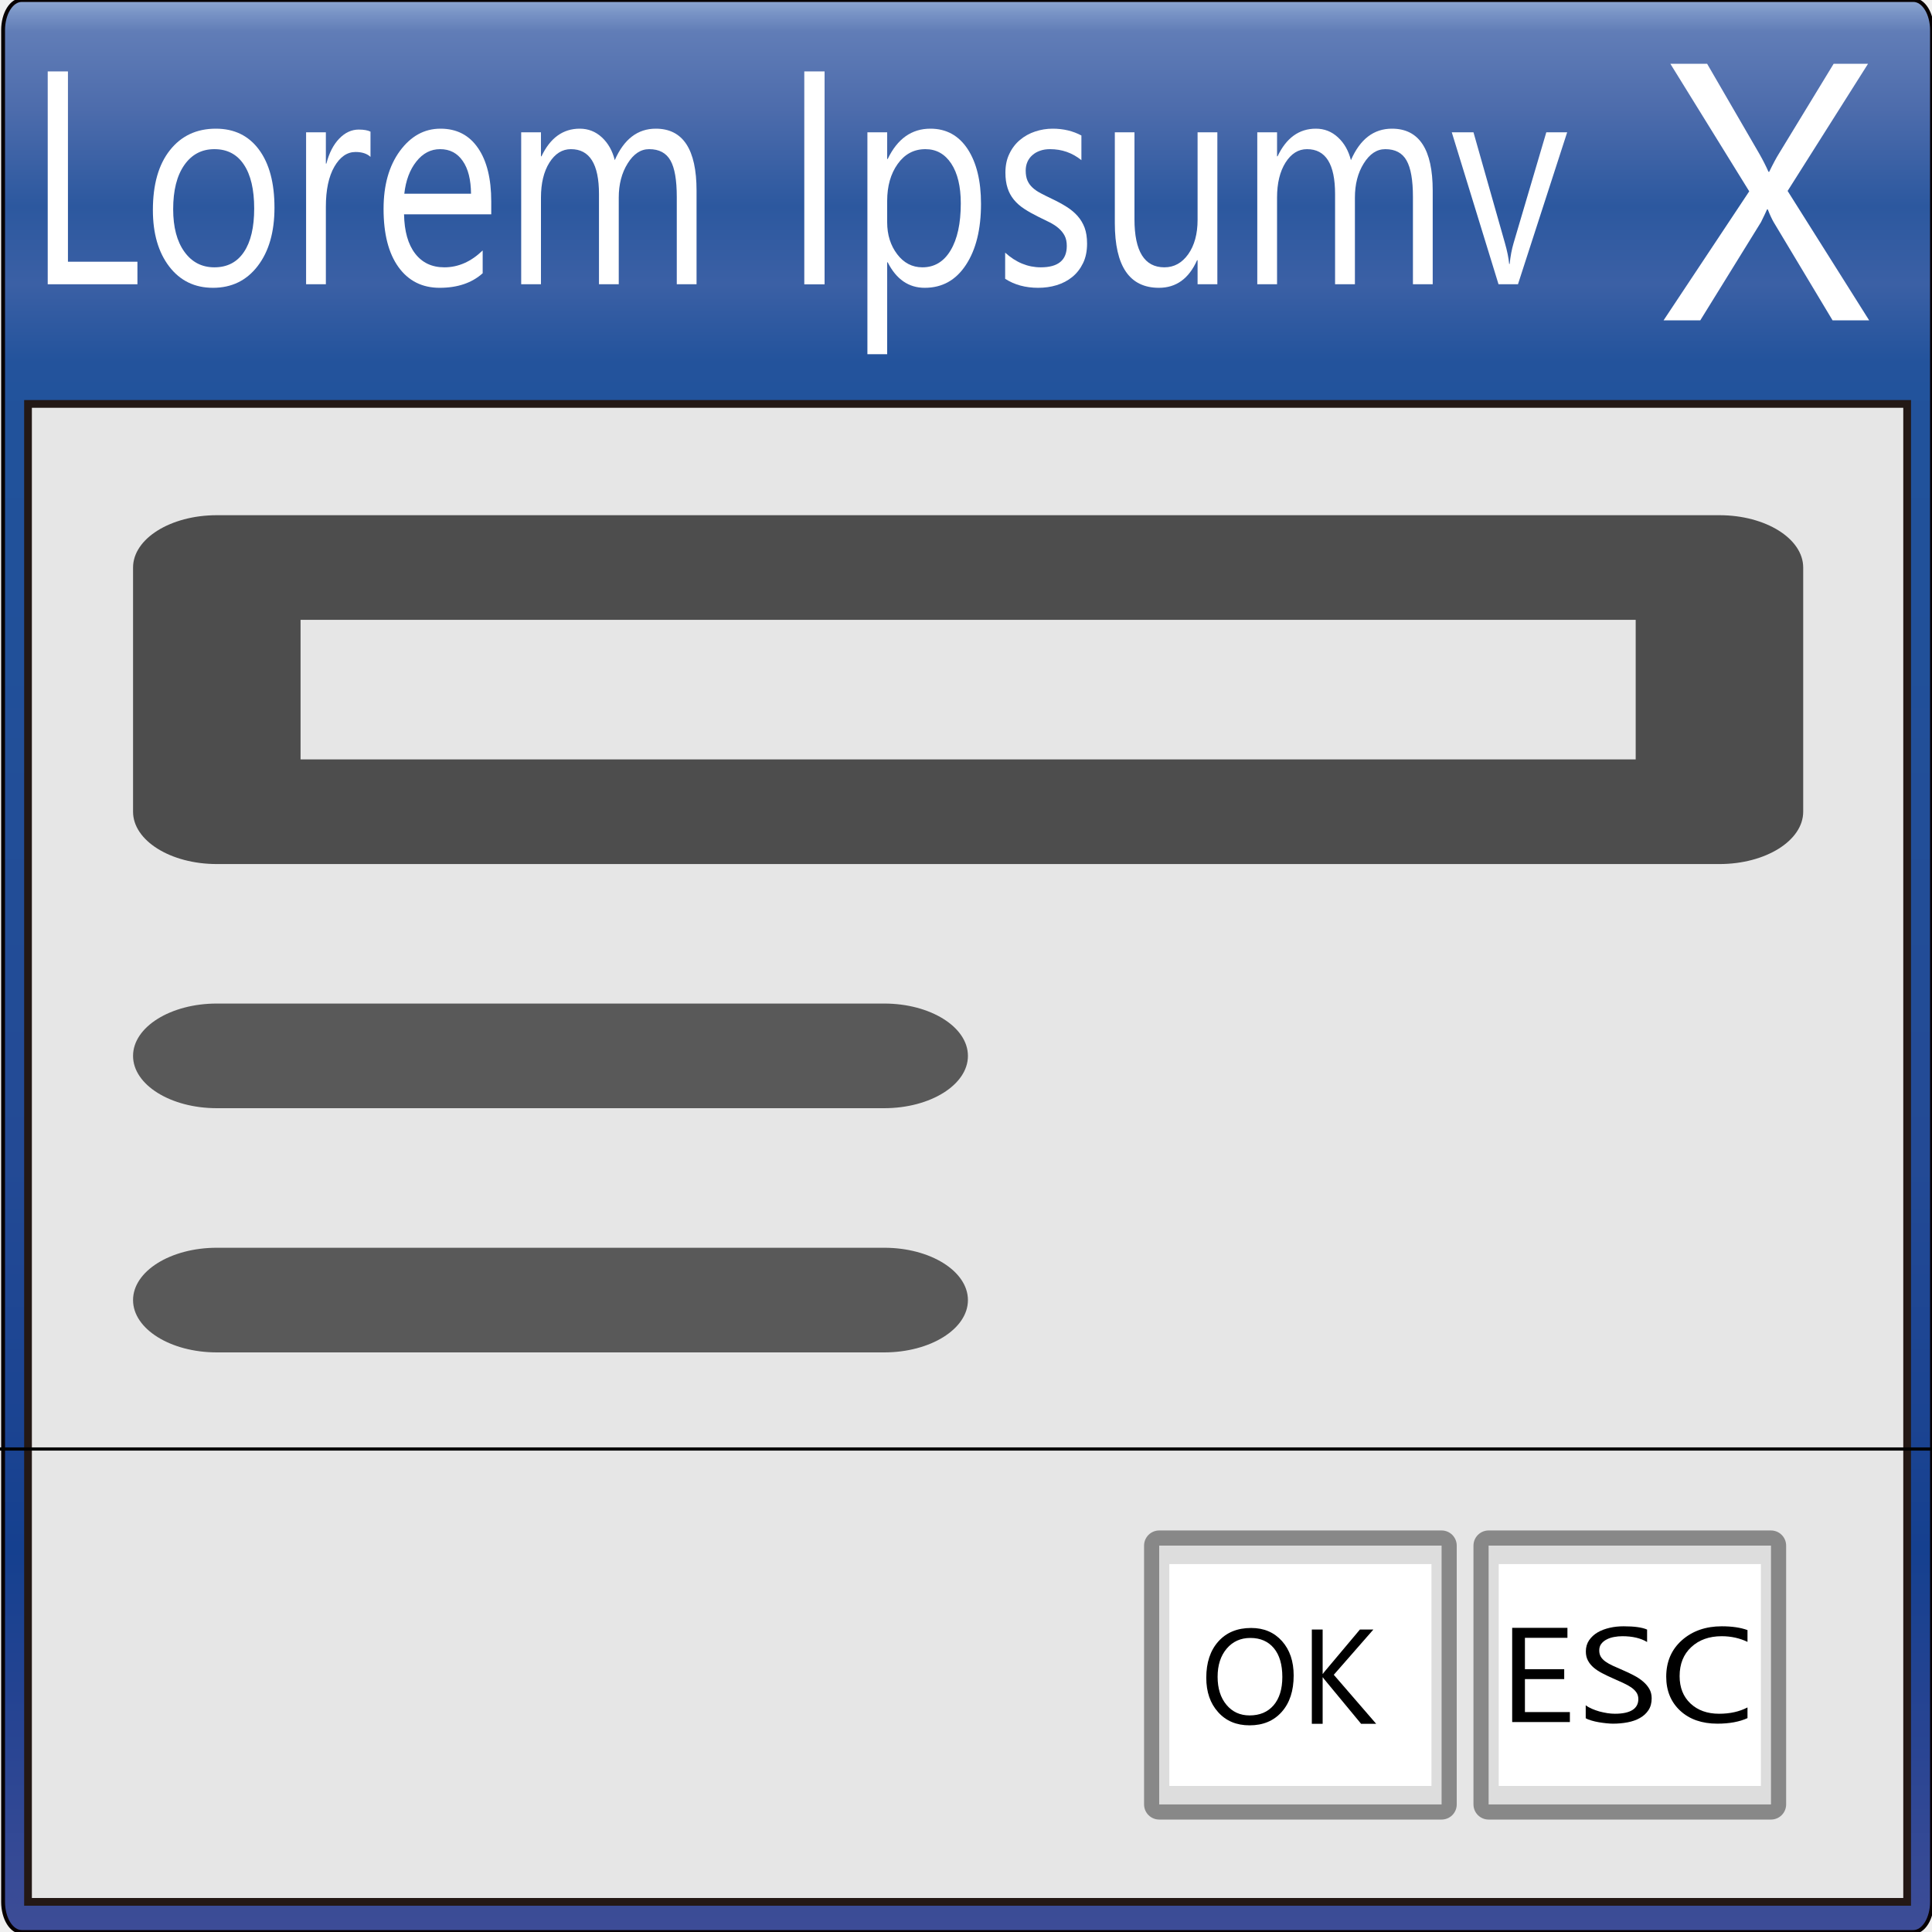
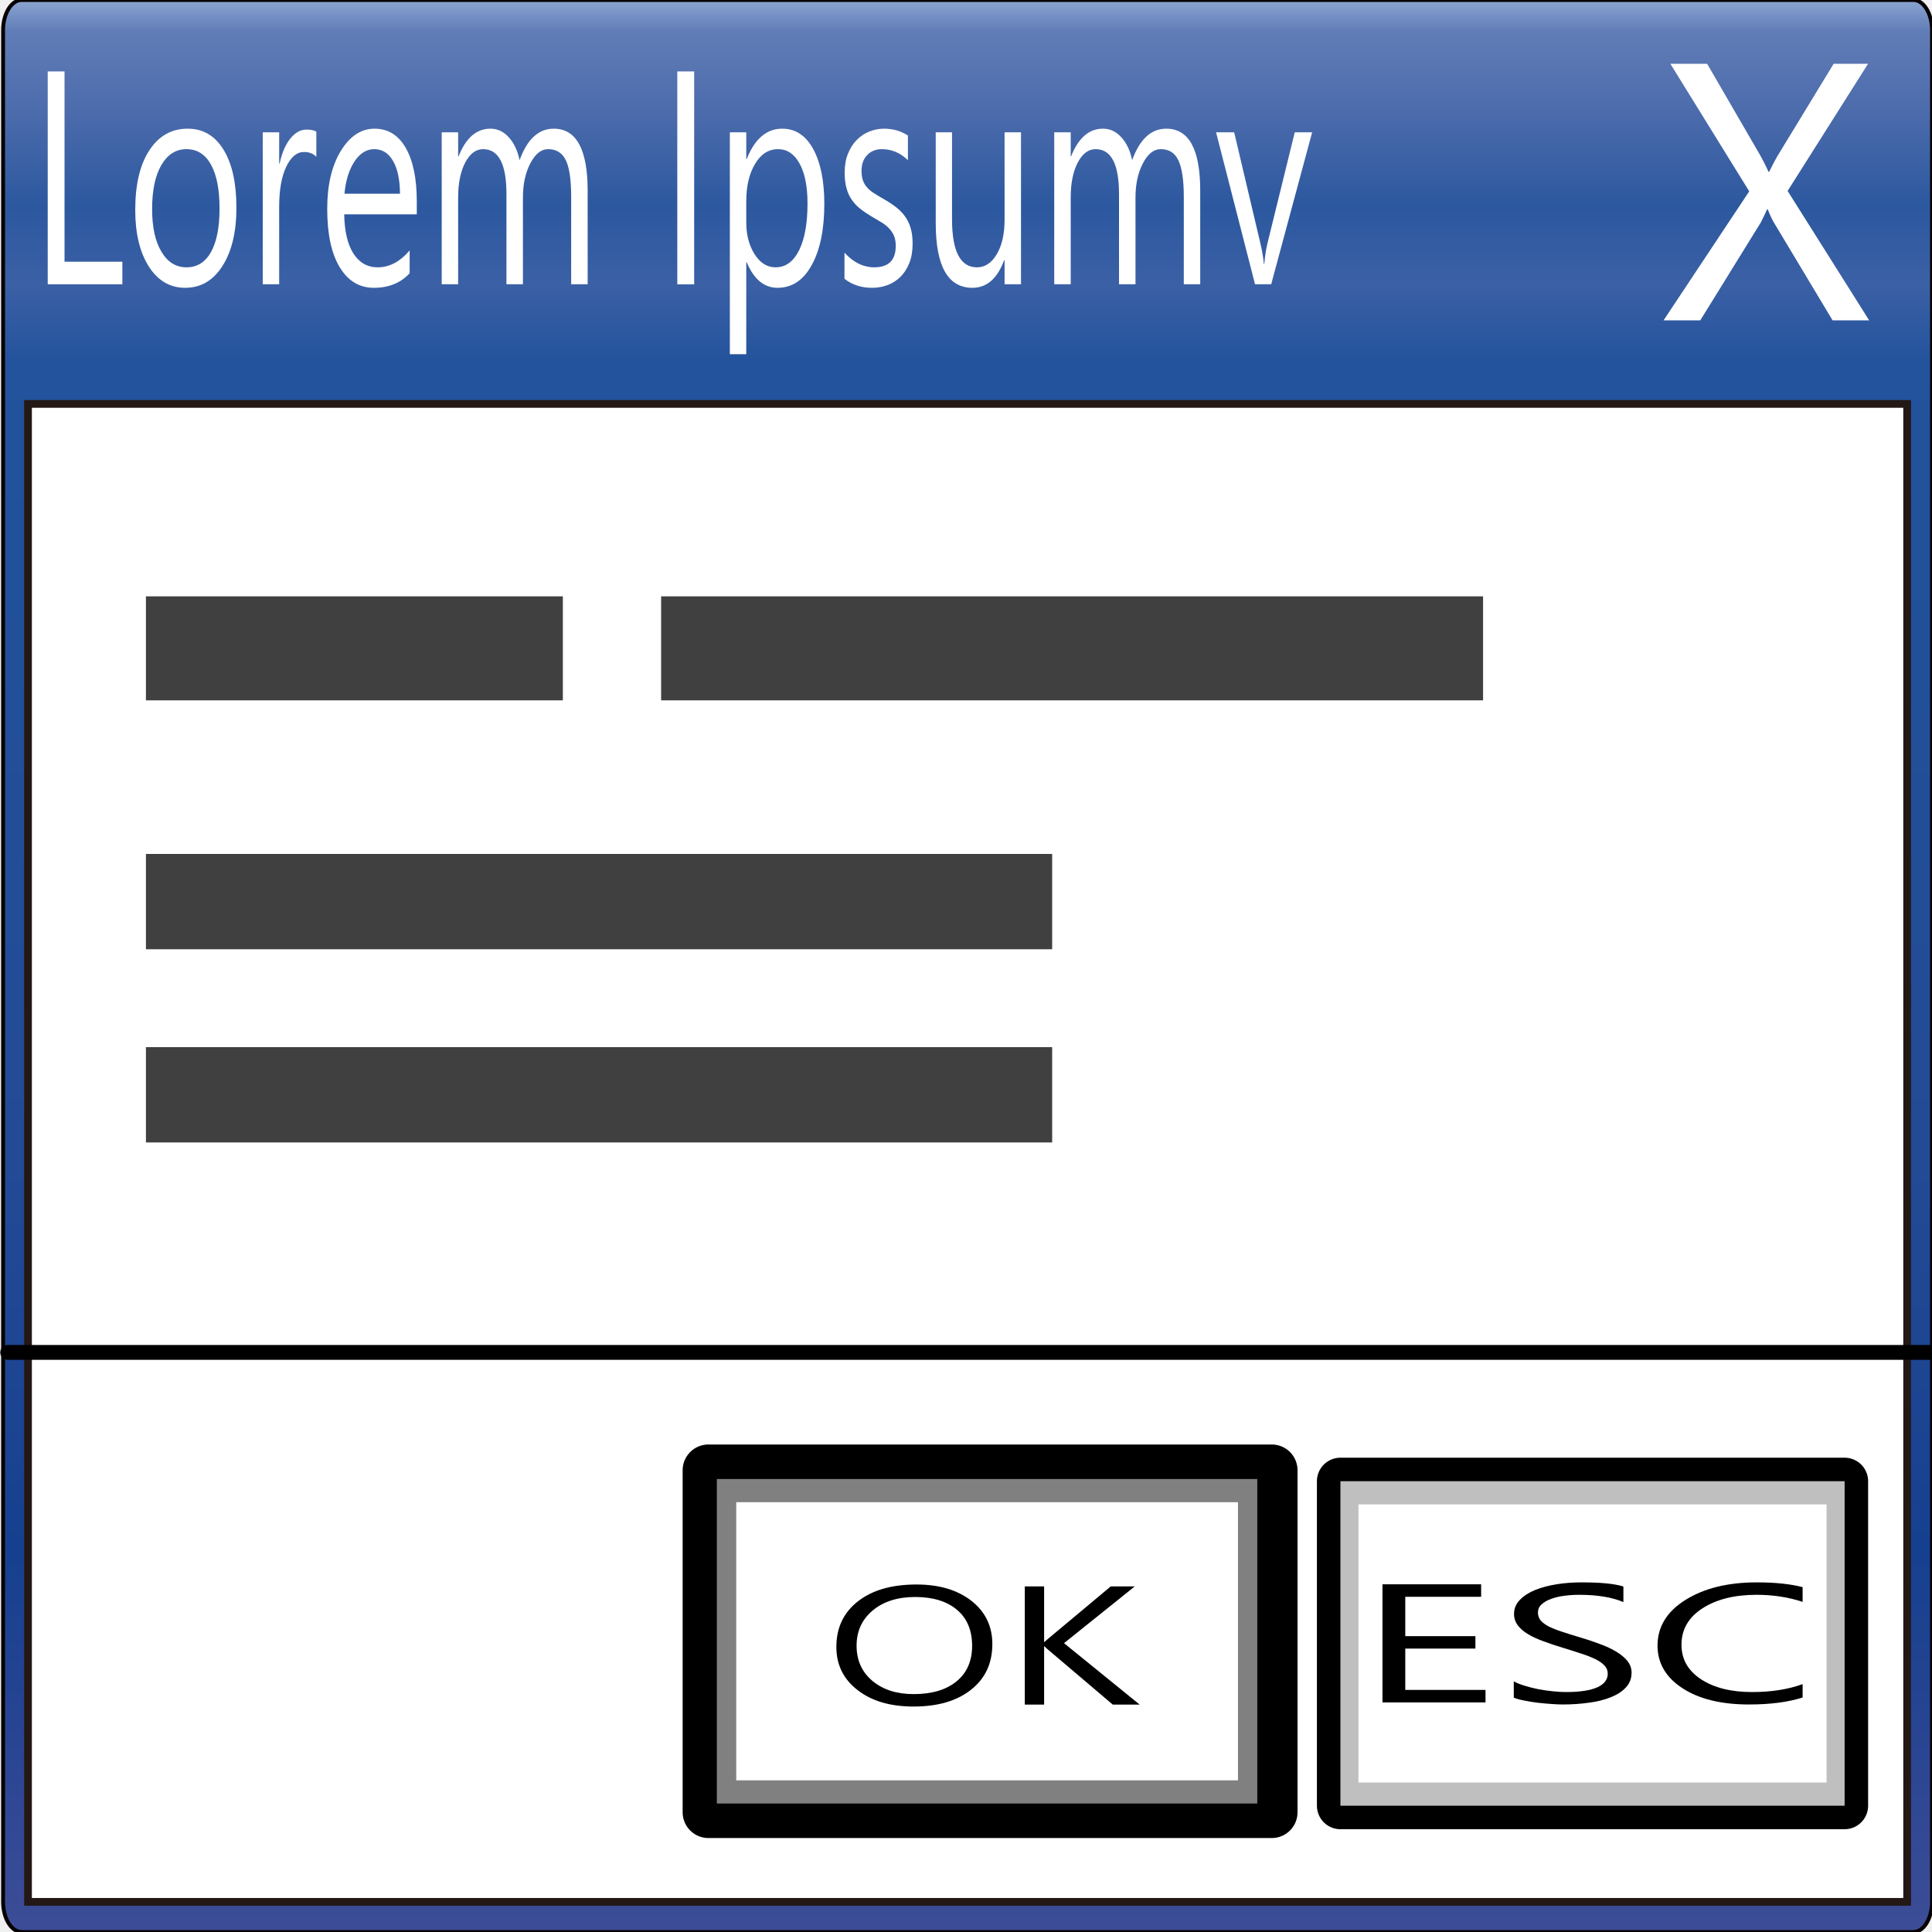
<svg xmlns="http://www.w3.org/2000/svg" width="30px" height="30px" version="1.1" xml:space="preserve" style="fill-rule:evenodd;clip-rule:evenodd;">
  <g id="window">
    <path d="M30,29.532C30,29.79 29.87,30 29.71,30L0.338,30C0.178,30 0.048,29.79 0.048,29.532L0.048,0.468C0.048,0.21 0.178,0 0.338,0L29.71,0C29.87,0 30,0.21 30,0.468L30,29.532Z" style="fill:url(#_Linear1);fill-rule:nonzero;stroke:rgb(7,0,1);stroke-width:0.06px;" />
-     <rect x="0.435" y="6.272" width="29.179" height="23.26" style="fill:rgb(230,230,230);stroke:rgb(35,24,21);stroke-width:0.12px;" />
+     <rect x="0.435" y="6.272" width="29.179" height="23.26" style="fill:white;stroke:rgb(35,24,21);stroke-width:0.12px;" />
    <path d="M29.024,4.974L28.456,4.974L27.541,3.449C27.514,3.402 27.483,3.337 27.45,3.251L27.439,3.251C27.42,3.294 27.389,3.36 27.345,3.449L26.402,4.974L25.832,4.974L27.162,2.971L25.937,0.99L26.508,0.99L27.32,2.39C27.373,2.483 27.42,2.575 27.461,2.668L27.472,2.668C27.531,2.546 27.583,2.449 27.627,2.379L28.473,0.99L29.007,0.99L27.758,2.965L29.024,4.974Z" style="fill:white;fill-rule:nonzero;" />
    <g id="title-text">
-       <path d="M2.134,4.414L0.741,4.414L0.741,1.109L1.055,1.109L1.055,4.064L2.134,4.064L2.134,4.414Z" style="fill:white;fill-rule:nonzero;" />
-       <path d="M3.307,4.469C3.023,4.469 2.797,4.359 2.628,4.139C2.459,3.918 2.374,3.626 2.374,3.262C2.374,2.865 2.462,2.555 2.638,2.333C2.814,2.11 3.052,1.998 3.352,1.998C3.638,1.998 3.861,2.107 4.021,2.323C4.182,2.54 4.262,2.84 4.262,3.225C4.262,3.601 4.176,3.903 4.003,4.129C3.83,4.356 3.598,4.469 3.307,4.469ZM3.329,2.316C3.132,2.316 2.976,2.399 2.861,2.564C2.746,2.729 2.689,2.957 2.689,3.248C2.689,3.527 2.747,3.748 2.863,3.909C2.979,4.071 3.135,4.151 3.329,4.151C3.528,4.151 3.681,4.072 3.787,3.914C3.894,3.756 3.947,3.53 3.947,3.238C3.947,2.943 3.894,2.716 3.787,2.556C3.681,2.396 3.528,2.316 3.329,2.316Z" style="fill:white;fill-rule:nonzero;" />
-       <path d="M5.753,2.436C5.7,2.386 5.622,2.36 5.521,2.36C5.39,2.36 5.28,2.436 5.192,2.588C5.104,2.741 5.06,2.948 5.06,3.211L5.06,4.414L4.753,4.414L4.753,2.054L5.06,2.054L5.06,2.54L5.068,2.54C5.111,2.374 5.178,2.245 5.268,2.152C5.358,2.059 5.459,2.012 5.57,2.012C5.65,2.012 5.711,2.023 5.753,2.044L5.753,2.436Z" style="fill:white;fill-rule:nonzero;" />
-       <path d="M7.628,3.328L6.274,3.328C6.279,3.591 6.336,3.794 6.446,3.937C6.556,4.08 6.707,4.151 6.9,4.151C7.116,4.151 7.314,4.064 7.495,3.889L7.495,4.243C7.327,4.394 7.104,4.469 6.827,4.469C6.556,4.469 6.343,4.362 6.188,4.148C6.033,3.933 5.956,3.632 5.956,3.243C5.956,2.876 6.04,2.576 6.209,2.345C6.379,2.114 6.589,1.998 6.84,1.998C7.091,1.998 7.285,2.098 7.422,2.298C7.56,2.498 7.628,2.775 7.628,3.13L7.628,3.328ZM7.314,3.008C7.312,2.79 7.27,2.62 7.185,2.499C7.101,2.377 6.984,2.316 6.834,2.316C6.689,2.316 6.566,2.38 6.465,2.508C6.364,2.635 6.301,2.802 6.278,3.008L7.314,3.008Z" style="fill:white;fill-rule:nonzero;" />
-       <path d="M10.816,4.414L10.509,4.414L10.509,3.059C10.509,2.797 10.477,2.608 10.411,2.492C10.345,2.375 10.235,2.316 10.08,2.316C9.949,2.316 9.838,2.39 9.746,2.538C9.654,2.685 9.608,2.862 9.608,3.068L9.608,4.414L9.301,4.414L9.301,3.013C9.301,2.548 9.156,2.316 8.865,2.316C8.73,2.316 8.619,2.386 8.531,2.525C8.444,2.664 8.4,2.845 8.4,3.068L8.4,4.414L8.093,4.414L8.093,2.054L8.4,2.054L8.4,2.427L8.408,2.427C8.544,2.141 8.742,1.998 9.003,1.998C9.134,1.998 9.249,2.043 9.346,2.133C9.443,2.223 9.51,2.341 9.546,2.487C9.689,2.161 9.901,1.998 10.183,1.998C10.605,1.998 10.816,2.319 10.816,2.96L10.816,4.414Z" style="fill:white;fill-rule:nonzero;" />
-       <rect x="12.489" y="1.109" width="0.315" height="3.306" style="fill:white;" />
-       <path d="M13.784,4.073L13.776,4.073L13.776,5.5L13.469,5.5L13.469,2.054L13.776,2.054L13.776,2.469L13.784,2.469C13.935,2.155 14.156,1.998 14.447,1.998C14.694,1.998 14.887,2.104 15.026,2.315C15.164,2.527 15.233,2.81 15.233,3.165C15.233,3.56 15.155,3.876 14.999,4.113C14.843,4.351 14.63,4.469 14.359,4.469C14.11,4.469 13.918,4.337 13.784,4.073ZM13.776,3.121L13.776,3.451C13.776,3.646 13.828,3.811 13.931,3.947C14.034,4.083 14.165,4.151 14.323,4.151C14.509,4.151 14.655,4.064 14.76,3.889C14.866,3.713 14.919,3.47 14.919,3.158C14.919,2.895 14.869,2.689 14.771,2.54C14.672,2.391 14.539,2.316 14.37,2.316C14.191,2.316 14.048,2.393 13.939,2.546C13.83,2.699 13.776,2.89 13.776,3.121Z" style="fill:white;fill-rule:nonzero;" />
-       <path d="M15.608,4.329L15.608,3.923C15.775,4.075 15.96,4.151 16.161,4.151C16.43,4.151 16.565,4.041 16.565,3.819C16.565,3.756 16.554,3.703 16.531,3.659C16.508,3.615 16.476,3.577 16.437,3.543C16.398,3.509 16.351,3.479 16.298,3.452C16.245,3.425 16.188,3.397 16.127,3.368C16.042,3.326 15.967,3.284 15.903,3.242C15.839,3.2 15.785,3.152 15.742,3.099C15.699,3.046 15.666,2.986 15.645,2.918C15.623,2.85 15.612,2.771 15.612,2.681C15.612,2.57 15.632,2.472 15.674,2.387C15.715,2.301 15.77,2.23 15.839,2.172C15.907,2.115 15.986,2.071 16.074,2.042C16.162,2.013 16.252,1.998 16.346,1.998C16.512,1.998 16.661,2.034 16.792,2.104L16.792,2.487C16.651,2.373 16.489,2.316 16.305,2.316C16.247,2.316 16.196,2.324 16.149,2.341C16.103,2.357 16.064,2.379 16.031,2.409C15.997,2.438 15.972,2.473 15.954,2.513C15.936,2.554 15.927,2.599 15.927,2.648C15.927,2.71 15.936,2.761 15.954,2.803C15.972,2.844 15.998,2.881 16.033,2.913C16.068,2.946 16.111,2.975 16.161,3.001C16.211,3.027 16.267,3.056 16.331,3.086C16.416,3.126 16.492,3.167 16.56,3.21C16.627,3.252 16.685,3.3 16.732,3.353C16.779,3.406 16.816,3.467 16.842,3.536C16.867,3.605 16.88,3.687 16.88,3.782C16.88,3.899 16.859,4.001 16.817,4.087C16.775,4.173 16.72,4.244 16.65,4.301C16.58,4.358 16.499,4.4 16.408,4.428C16.317,4.456 16.221,4.469 16.121,4.469C15.924,4.469 15.753,4.423 15.608,4.329Z" style="fill:white;fill-rule:nonzero;" />
-       <path d="M18.903,4.414L18.596,4.414L18.596,4.041L18.588,4.041C18.461,4.326 18.264,4.469 17.996,4.469C17.539,4.469 17.311,4.134 17.311,3.464L17.311,2.054L17.616,2.054L17.616,3.404C17.616,3.902 17.771,4.151 18.081,4.151C18.231,4.151 18.354,4.083 18.451,3.947C18.547,3.811 18.596,3.633 18.596,3.414L18.596,2.054L18.903,2.054L18.903,4.414Z" style="fill:white;fill-rule:nonzero;" />
-       <path d="M22.247,4.414L21.94,4.414L21.94,3.059C21.94,2.797 21.907,2.608 21.841,2.492C21.776,2.375 21.665,2.316 21.511,2.316C21.379,2.316 21.268,2.39 21.176,2.538C21.084,2.685 21.039,2.862 21.039,3.068L21.039,4.414L20.731,4.414L20.731,3.013C20.731,2.548 20.586,2.316 20.295,2.316C20.16,2.316 20.049,2.386 19.961,2.525C19.874,2.664 19.83,2.845 19.83,3.068L19.83,4.414L19.523,4.414L19.523,2.054L19.83,2.054L19.83,2.427L19.838,2.427C19.974,2.141 20.172,1.998 20.433,1.998C20.565,1.998 20.679,2.043 20.776,2.133C20.874,2.223 20.94,2.341 20.977,2.487C21.119,2.161 21.331,1.998 21.614,1.998C22.036,1.998 22.247,2.319 22.247,2.96L22.247,4.414Z" style="fill:white;fill-rule:nonzero;" />
-       <path d="M24.335,2.054L23.571,4.414L23.269,4.414L22.543,2.054L22.88,2.054L23.367,3.769C23.403,3.895 23.426,4.005 23.434,4.098L23.442,4.098C23.454,3.98 23.474,3.873 23.502,3.778L24.011,2.054L24.335,2.054Z" style="fill:white;fill-rule:nonzero;" />
+       <path d="M1.9,4.414L0.741,4.414L0.741,1.109L1.002,1.109L1.002,4.064L1.9,4.064L1.9,4.414Z" style="fill:white;fill-rule:nonzero;" />
+       <path d="M2.876,4.469C2.64,4.469 2.452,4.359 2.311,4.139C2.171,3.918 2.1,3.626 2.1,3.262C2.1,2.865 2.173,2.555 2.32,2.333C2.466,2.11 2.664,1.998 2.914,1.998C3.152,1.998 3.337,2.107 3.47,2.323C3.604,2.54 3.671,2.84 3.671,3.225C3.671,3.601 3.599,3.903 3.455,4.129C3.311,4.356 3.118,4.469 2.876,4.469ZM2.895,2.316C2.731,2.316 2.601,2.399 2.505,2.564C2.409,2.729 2.362,2.957 2.362,3.248C2.362,3.527 2.41,3.748 2.507,3.909C2.603,4.071 2.733,4.151 2.895,4.151C3.06,4.151 3.188,4.072 3.276,3.914C3.365,3.756 3.409,3.53 3.409,3.238C3.409,2.943 3.365,2.716 3.276,2.556C3.188,2.396 3.06,2.316 2.895,2.316Z" style="fill:white;fill-rule:nonzero;" />
+       <path d="M4.912,2.436C4.868,2.386 4.803,2.36 4.719,2.36C4.61,2.36 4.518,2.436 4.445,2.588C4.372,2.741 4.335,2.948 4.335,3.211L4.335,4.414L4.08,4.414L4.08,2.054L4.335,2.054L4.335,2.54L4.342,2.54C4.377,2.374 4.433,2.245 4.508,2.152C4.583,2.059 4.667,2.012 4.759,2.012C4.826,2.012 4.877,2.023 4.912,2.044L4.912,2.436Z" style="fill:white;fill-rule:nonzero;" />
+       <path d="M6.472,3.328L5.345,3.328C5.349,3.591 5.397,3.794 5.488,3.937C5.58,4.08 5.706,4.151 5.866,4.151C6.046,4.151 6.211,4.064 6.361,3.889L6.361,4.243C6.222,4.394 6.036,4.469 5.805,4.469C5.58,4.469 5.403,4.362 5.274,4.148C5.145,3.933 5.081,3.632 5.081,3.243C5.081,2.876 5.151,2.576 5.291,2.345C5.433,2.114 5.607,1.998 5.816,1.998C6.025,1.998 6.187,2.098 6.301,2.298C6.415,2.498 6.472,2.775 6.472,3.13L6.472,3.328ZM6.211,3.008C6.209,2.79 6.174,2.62 6.103,2.499C6.033,2.377 5.936,2.316 5.811,2.316C5.691,2.316 5.588,2.38 5.504,2.508C5.42,2.635 5.368,2.802 5.349,3.008L6.211,3.008Z" style="fill:white;fill-rule:nonzero;" />
+       <path d="M9.125,4.414L8.869,4.414L8.869,3.059C8.869,2.797 8.843,2.608 8.788,2.492C8.733,2.375 8.641,2.316 8.512,2.316C8.403,2.316 8.311,2.39 8.234,2.538C8.158,2.685 8.12,2.862 8.12,3.068L8.12,4.414L7.864,4.414L7.864,3.013C7.864,2.548 7.744,2.316 7.501,2.316C7.389,2.316 7.297,2.386 7.223,2.525C7.151,2.664 7.114,2.845 7.114,3.068L7.114,4.414L6.859,4.414L6.859,2.054L7.114,2.054L7.114,2.427L7.121,2.427C7.234,2.141 7.399,1.998 7.616,1.998C7.725,1.998 7.821,2.043 7.902,2.133C7.982,2.223 8.038,2.341 8.068,2.487C8.187,2.161 8.363,1.998 8.598,1.998C8.949,1.998 9.125,2.319 9.125,2.96L9.125,4.414Z" style="fill:white;fill-rule:nonzero;" />
+       <rect x="10.517" y="1.109" width="0.262" height="3.306" style="fill:white;" />
+       <path d="M11.595,4.073L11.588,4.073L11.588,5.5L11.333,5.5L11.333,2.054L11.588,2.054L11.588,2.469L11.595,2.469C11.72,2.155 11.904,1.998 12.146,1.998C12.352,1.998 12.513,2.104 12.628,2.315C12.743,2.527 12.8,2.81 12.8,3.165C12.8,3.56 12.736,3.876 12.606,4.113C12.476,4.351 12.299,4.469 12.073,4.469C11.866,4.469 11.706,4.337 11.595,4.073ZM11.588,3.121L11.588,3.451C11.588,3.646 11.631,3.811 11.717,3.947C11.803,4.083 11.912,4.151 12.043,4.151C12.198,4.151 12.319,4.064 12.407,3.889C12.495,3.713 12.539,3.47 12.539,3.158C12.539,2.895 12.498,2.689 12.416,2.54C12.334,2.391 12.223,2.316 12.082,2.316C11.933,2.316 11.814,2.393 11.724,2.546C11.633,2.699 11.588,2.89 11.588,3.121Z" style="fill:white;fill-rule:nonzero;" />
+       <path d="M13.113,4.329L13.113,3.923C13.251,4.075 13.405,4.151 13.573,4.151C13.797,4.151 13.909,4.041 13.909,3.819C13.909,3.756 13.9,3.703 13.881,3.659C13.861,3.615 13.835,3.577 13.802,3.543C13.77,3.509 13.731,3.479 13.687,3.452C13.643,3.425 13.595,3.397 13.544,3.368C13.474,3.326 13.411,3.284 13.358,3.242C13.305,3.2 13.26,3.152 13.224,3.099C13.188,3.046 13.161,2.986 13.143,2.918C13.125,2.85 13.116,2.771 13.116,2.681C13.116,2.57 13.132,2.472 13.167,2.387C13.202,2.301 13.247,2.23 13.305,2.172C13.361,2.115 13.427,2.071 13.5,2.042C13.574,2.013 13.648,1.998 13.727,1.998C13.865,1.998 13.989,2.034 14.098,2.104L14.098,2.487C13.98,2.373 13.846,2.316 13.693,2.316C13.644,2.316 13.602,2.324 13.563,2.341C13.524,2.357 13.492,2.379 13.465,2.409C13.436,2.438 13.415,2.473 13.4,2.513C13.385,2.554 13.378,2.599 13.378,2.648C13.378,2.71 13.385,2.761 13.4,2.803C13.415,2.844 13.437,2.881 13.466,2.913C13.495,2.946 13.531,2.975 13.573,3.001C13.614,3.027 13.661,3.056 13.714,3.086C13.785,3.126 13.848,3.167 13.905,3.21C13.96,3.252 14.009,3.3 14.048,3.353C14.087,3.406 14.118,3.467 14.139,3.536C14.16,3.605 14.171,3.687 14.171,3.782C14.171,3.899 14.154,4.001 14.119,4.087C14.084,4.173 14.038,4.244 13.98,4.301C13.921,4.358 13.854,4.4 13.778,4.428C13.703,4.456 13.623,4.469 13.539,4.469C13.375,4.469 13.233,4.423 13.113,4.329Z" style="fill:white;fill-rule:nonzero;" />
+       <path d="M15.854,4.414L15.599,4.414L15.599,4.041L15.592,4.041C15.487,4.326 15.323,4.469 15.1,4.469C14.719,4.469 14.53,4.134 14.53,3.464L14.53,2.054L14.783,2.054L14.783,3.404C14.783,3.902 14.912,4.151 15.17,4.151C15.295,4.151 15.398,4.083 15.478,3.947C15.558,3.811 15.599,3.633 15.599,3.414L15.599,2.054L15.854,2.054L15.854,4.414Z" style="fill:white;fill-rule:nonzero;" />
+       <path d="M18.637,4.414L18.382,4.414L18.382,3.059C18.382,2.797 18.354,2.608 18.299,2.492C18.245,2.375 18.153,2.316 18.025,2.316C17.915,2.316 17.822,2.39 17.746,2.538C17.669,2.685 17.632,2.862 17.632,3.068L17.632,4.414L17.376,4.414L17.376,3.013C17.376,2.548 17.255,2.316 17.013,2.316C16.9,2.316 16.808,2.386 16.735,2.525C16.662,2.664 16.626,2.845 16.626,3.068L16.626,4.414L16.37,4.414L16.37,2.054L16.626,2.054L16.626,2.427L16.632,2.427C16.746,2.141 16.91,1.998 17.128,1.998C17.237,1.998 17.332,2.043 17.413,2.133C17.495,2.223 17.55,2.341 17.58,2.487C17.698,2.161 17.875,1.998 18.11,1.998C18.462,1.998 18.637,2.319 18.637,2.96L18.637,4.414Z" style="fill:white;fill-rule:nonzero;" />
+       <path d="M20.375,2.054L19.739,4.414L19.488,4.414L18.883,2.054L19.164,2.054L19.569,3.769C19.599,3.895 19.618,4.005 19.625,4.098L19.632,4.098C19.642,3.98 19.658,3.873 19.681,3.778L20.105,2.054L20.375,2.054Z" style="fill:white;fill-rule:nonzero;" />
    </g>
  </g>
  <g id="ok-cancel">
    <g id="button">
-       <rect x="23.115" y="24" width="4.385" height="4.019" style="fill:none;stroke:rgb(136,136,136);stroke-width:0.47px;stroke-linejoin:round;" />
-       <rect x="23.115" y="24" width="4.385" height="4.019" style="fill:rgb(221,221,221);" />
-       <rect x="23.272" y="24.287" width="4.071" height="3.445" style="fill:white;" />
+       <rect x="20.814" y="23" width="7.829" height="5.039" style="fill:none;stroke:black;stroke-width:0.73px;stroke-linejoin:round;" />
+       <rect x="20.814" y="23" width="7.829" height="5.039" style="fill:rgb(191,191,191);" />
+       <rect x="21.094" y="23.36" width="7.269" height="4.319" style="fill:white;" />
    </g>
    <g id="button1">
-       <rect x="18" y="24" width="4.385" height="4.019" style="fill:none;stroke:rgb(136,136,136);stroke-width:0.47px;stroke-linejoin:round;" />
-       <rect x="18" y="24" width="4.385" height="4.019" style="fill:rgb(221,221,221);" />
-       <rect x="18.157" y="24.287" width="4.071" height="3.445" style="fill:white;" />
+       <rect x="11" y="22.83" width="8.748" height="5.311" style="fill:none;stroke:black;stroke-width:0.8px;stroke-linejoin:round;" />
+       <rect x="11.131" y="22.966" width="8.392" height="5.039" style="fill:rgb(128,128,128);" />
+       <rect x="11.432" y="23.326" width="7.791" height="4.319" style="fill:white;" />
    </g>
-     <path d="M24.377,26.74L23.481,26.74L23.481,25.277L24.339,25.277L24.339,25.432L23.679,25.432L23.679,25.919L24.289,25.919L24.289,26.073L23.679,26.073L23.679,26.585L24.377,26.585L24.377,26.74Z" style="fill-rule:nonzero;" />
-     <path d="M24.623,26.681L24.623,26.479C24.65,26.5 24.682,26.518 24.719,26.534C24.756,26.55 24.795,26.564 24.837,26.576C24.878,26.587 24.92,26.595 24.961,26.602C25.003,26.608 25.041,26.611 25.077,26.611C25.198,26.611 25.289,26.591 25.35,26.552C25.41,26.513 25.44,26.457 25.44,26.383C25.44,26.344 25.43,26.309 25.41,26.28C25.39,26.251 25.362,26.224 25.327,26.2C25.291,26.176 25.249,26.153 25.201,26.131C25.153,26.109 25.101,26.085 25.045,26.061C24.986,26.035 24.931,26.009 24.88,25.982C24.829,25.956 24.784,25.926 24.747,25.895C24.709,25.862 24.679,25.826 24.658,25.786C24.636,25.745 24.625,25.698 24.625,25.643C24.625,25.577 24.642,25.519 24.676,25.469C24.71,25.42 24.754,25.379 24.809,25.347C24.864,25.315 24.927,25.292 24.997,25.276C25.067,25.26 25.139,25.253 25.212,25.253C25.379,25.253 25.5,25.27 25.576,25.304L25.576,25.497C25.477,25.437 25.349,25.407 25.192,25.407C25.149,25.407 25.106,25.411 25.063,25.419C25.019,25.427 24.981,25.44 24.947,25.458C24.913,25.475 24.886,25.498 24.864,25.526C24.843,25.554 24.833,25.588 24.833,25.628C24.833,25.665 24.841,25.698 24.857,25.725C24.873,25.752 24.897,25.777 24.928,25.8C24.959,25.822 24.998,25.844 25.043,25.865C25.088,25.886 25.14,25.909 25.199,25.934C25.26,25.96 25.317,25.987 25.371,26.016C25.426,26.044 25.473,26.076 25.514,26.111C25.555,26.146 25.587,26.184 25.611,26.226C25.635,26.268 25.647,26.317 25.647,26.371C25.647,26.443 25.631,26.504 25.598,26.554C25.566,26.604 25.521,26.645 25.466,26.676C25.411,26.708 25.347,26.73 25.275,26.744C25.202,26.758 25.126,26.765 25.046,26.765C25.019,26.765 24.986,26.763 24.947,26.759C24.908,26.755 24.868,26.75 24.827,26.743C24.786,26.736 24.747,26.727 24.711,26.716C24.674,26.706 24.645,26.694 24.623,26.681Z" style="fill-rule:nonzero;" />
-     <path d="M27.135,26.679C27.01,26.736 26.854,26.765 26.668,26.765C26.428,26.765 26.235,26.698 26.09,26.564C25.946,26.43 25.873,26.254 25.873,26.036C25.873,25.802 25.955,25.613 26.117,25.469C26.28,25.325 26.486,25.253 26.736,25.253C26.896,25.253 27.029,25.273 27.135,25.312L27.135,25.495C27.014,25.437 26.88,25.407 26.734,25.407C26.54,25.407 26.382,25.464 26.262,25.576C26.141,25.688 26.081,25.838 26.081,26.026C26.081,26.204 26.137,26.346 26.25,26.452C26.363,26.558 26.511,26.611 26.694,26.611C26.864,26.611 27.01,26.578 27.135,26.513L27.135,26.679Z" style="fill-rule:nonzero;" />
-     <path d="M19.403,26.791C19.2,26.791 19.037,26.723 18.915,26.586C18.792,26.45 18.731,26.272 18.731,26.052C18.731,25.817 18.793,25.629 18.918,25.489C19.043,25.349 19.213,25.279 19.428,25.279C19.626,25.279 19.785,25.347 19.907,25.483C20.028,25.619 20.088,25.797 20.088,26.017C20.088,26.256 20.026,26.444 19.902,26.583C19.778,26.722 19.612,26.791 19.403,26.791ZM19.416,25.434C19.265,25.434 19.142,25.489 19.048,25.6C18.954,25.711 18.907,25.857 18.907,26.037C18.907,26.218 18.953,26.363 19.045,26.473C19.136,26.582 19.256,26.637 19.403,26.637C19.561,26.637 19.685,26.585 19.776,26.48C19.866,26.375 19.912,26.228 19.912,26.04C19.912,25.847 19.868,25.698 19.78,25.592C19.692,25.487 19.57,25.434 19.416,25.434Z" style="fill-rule:nonzero;" />
-     <path d="M21.369,26.767L21.135,26.767L20.581,26.097C20.56,26.072 20.547,26.055 20.542,26.046L20.538,26.046L20.538,26.767L20.37,26.767L20.37,25.303L20.538,25.303L20.538,25.991L20.542,25.991C20.552,25.976 20.565,25.96 20.581,25.941L21.117,25.303L21.326,25.303L20.711,26.006L21.369,26.767Z" style="fill-rule:nonzero;" />
+     <path d="M23.067,26.435L21.467,26.435L21.467,24.601L22.999,24.601L22.999,24.795L21.821,24.795L21.821,25.406L22.91,25.406L22.91,25.599L21.821,25.599L21.821,26.241L23.067,26.241L23.067,26.435Z" style="fill-rule:nonzero;" />
+     <path d="M23.506,26.361L23.506,26.108C23.555,26.135 23.612,26.157 23.678,26.177C23.744,26.197 23.813,26.215 23.888,26.23C23.962,26.244 24.037,26.254 24.11,26.262C24.185,26.27 24.253,26.274 24.317,26.274C24.533,26.274 24.695,26.249 24.804,26.2C24.911,26.151 24.965,26.081 24.965,25.988C24.965,25.939 24.947,25.895 24.911,25.859C24.876,25.822 24.826,25.788 24.763,25.758C24.699,25.728 24.624,25.699 24.538,25.672C24.453,25.644 24.36,25.614 24.26,25.584C24.154,25.552 24.056,25.519 23.965,25.485C23.874,25.452 23.794,25.415 23.728,25.376C23.66,25.335 23.606,25.289 23.569,25.239C23.53,25.188 23.51,25.129 23.51,25.06C23.51,24.977 23.54,24.905 23.601,24.842C23.662,24.78 23.74,24.729 23.838,24.689C23.937,24.649 24.049,24.62 24.174,24.6C24.299,24.58 24.428,24.571 24.558,24.571C24.856,24.571 25.072,24.592 25.208,24.635L25.208,24.877C25.031,24.802 24.803,24.764 24.522,24.764C24.445,24.764 24.369,24.769 24.292,24.779C24.213,24.789 24.146,24.805 24.085,24.828C24.024,24.849 23.976,24.878 23.937,24.913C23.899,24.948 23.881,24.991 23.881,25.041C23.881,25.088 23.896,25.129 23.924,25.163C23.953,25.197 23.996,25.228 24.051,25.257C24.106,25.284 24.176,25.312 24.256,25.338C24.337,25.365 24.429,25.394 24.535,25.425C24.644,25.457 24.745,25.491 24.842,25.528C24.94,25.563 25.024,25.603 25.097,25.647C25.17,25.691 25.228,25.738 25.27,25.791C25.313,25.844 25.335,25.905 25.335,25.973C25.335,26.063 25.306,26.14 25.247,26.202C25.19,26.265 25.11,26.316 25.011,26.355C24.913,26.395 24.799,26.423 24.67,26.44C24.54,26.458 24.404,26.467 24.262,26.467C24.213,26.467 24.154,26.464 24.085,26.459C24.015,26.454 23.944,26.448 23.871,26.439C23.797,26.43 23.728,26.419 23.663,26.405C23.597,26.393 23.546,26.378 23.506,26.361Z" style="fill-rule:nonzero;" />
+     <path d="M27.991,26.359C27.768,26.43 27.49,26.467 27.158,26.467C26.729,26.467 26.384,26.383 26.126,26.215C25.868,26.047 25.738,25.826 25.738,25.553C25.738,25.259 25.885,25.022 26.174,24.842C26.465,24.661 26.833,24.571 27.279,24.571C27.565,24.571 27.802,24.596 27.991,24.645L27.991,24.874C27.775,24.802 27.536,24.764 27.275,24.764C26.929,24.764 26.647,24.836 26.433,24.976C26.217,25.116 26.11,25.305 26.11,25.54C26.11,25.763 26.21,25.941 26.411,26.074C26.613,26.207 26.877,26.274 27.204,26.274C27.508,26.274 27.768,26.232 27.991,26.151L27.991,26.359Z" style="fill-rule:nonzero;" />
+     <path d="M14.186,26.499C13.824,26.499 13.533,26.414 13.315,26.242C13.095,26.072 12.987,25.849 12.987,25.573C12.987,25.278 13.097,25.042 13.32,24.867C13.544,24.691 13.847,24.604 14.231,24.604C14.585,24.604 14.868,24.689 15.086,24.859C15.302,25.03 15.409,25.253 15.409,25.529C15.409,25.829 15.299,26.064 15.077,26.239C14.856,26.413 14.56,26.499 14.186,26.499ZM14.21,24.798C13.94,24.798 13.72,24.867 13.553,25.006C13.385,25.145 13.301,25.328 13.301,25.554C13.301,25.781 13.383,25.963 13.547,26.101C13.71,26.237 13.924,26.306 14.186,26.306C14.468,26.306 14.69,26.241 14.852,26.109C15.013,25.978 15.095,25.793 15.095,25.558C15.095,25.316 15.017,25.129 14.859,24.996C14.702,24.864 14.485,24.798 14.21,24.798Z" style="fill-rule:nonzero;" />
+     <path d="M17.697,26.469L17.279,26.469L16.29,25.629C16.252,25.598 16.229,25.577 16.22,25.565L16.213,25.565L16.213,26.469L15.913,26.469L15.913,24.634L16.213,24.634L16.213,25.496L16.22,25.496C16.238,25.478 16.261,25.457 16.29,25.434L17.247,24.634L17.62,24.634L16.522,25.515L17.697,26.469Z" style="fill-rule:nonzero;" />
  </g>
-   <path d="M0.5,22.5C29.96,22.5 19.5,22.5 19.5,22.5L30,22.5L0,22.5" style="fill:none;stroke:black;stroke-width:0.05px;stroke-linecap:round;stroke-linejoin:round;stroke-miterlimit:1.5;" />
-   <path d="M2.066,8.813C2.066,8.364 2.649,8 3.367,8L26.699,8C27.417,8 28,8.364 28,8.813L28,12.604C28,13.053 27.417,13.417 26.699,13.417L3.367,13.417C2.649,13.417 2.066,13.053 2.066,12.604L2.066,8.813ZM4.667,9.625L4.667,11.792L25.399,11.792L25.399,9.625L4.667,9.625Z" style="fill:rgb(77,77,77);fill-rule:nonzero;" />
-   <path d="M2.066,16.396C2.066,15.947 2.649,15.583 3.367,15.583L13.729,15.583C14.447,15.583 15.03,15.947 15.03,16.396C15.03,16.844 14.447,17.208 13.729,17.208L3.367,17.208C2.649,17.208 2.066,16.844 2.066,16.396Z" style="fill:rgb(89,89,89);fill-rule:nonzero;" />
-   <path d="M3.367,19.375C2.649,19.375 2.066,19.739 2.066,20.188C2.066,20.636 2.649,21 3.367,21L13.729,21C14.447,21 15.03,20.636 15.03,20.188C15.03,19.739 14.447,19.375 13.729,19.375L3.367,19.375Z" style="fill:rgb(89,89,89);fill-rule:nonzero;" />
+   <path d="M0.619,21C30.079,21 19.619,21 19.619,21L30.119,21L0.119,21" style="fill:none;stroke:black;stroke-width:0.23px;stroke-linecap:round;stroke-linejoin:round;stroke-miterlimit:1.5;" />
+   <rect x="2.506" y="9.5" width="5.994" height="1.135" style="fill:rgb(64,64,64);stroke:rgb(64,64,64);stroke-width:0.48px;stroke-linecap:square;stroke-miterlimit:1.5;" />
+   <rect x="10.506" y="9.5" width="12.283" height="1.135" style="fill:rgb(64,64,64);stroke:rgb(64,64,64);stroke-width:0.48px;stroke-linecap:square;stroke-miterlimit:1.5;" />
+   <rect x="2.506" y="13.5" width="13.592" height="1" style="fill:rgb(64,64,64);stroke:rgb(64,64,64);stroke-width:0.48px;stroke-linecap:square;stroke-miterlimit:1.5;" />
+   <rect x="2.506" y="16.5" width="13.592" height="1" style="fill:rgb(64,64,64);stroke:rgb(64,64,64);stroke-width:0.48px;stroke-linecap:square;stroke-miterlimit:1.5;" />
  <defs>
    <linearGradient id="_Linear1" x1="0" y1="0" x2="1" y2="0" gradientUnits="userSpaceOnUse" gradientTransform="matrix(1.83698e-15,-30.0001,30.0001,1.83698e-15,15.024,30)">
      <stop offset="0" style="stop-color:rgb(62,77,151);stop-opacity:1" />
      <stop offset="0.11" style="stop-color:rgb(39,68,146);stop-opacity:1" />
      <stop offset="0.2" style="stop-color:rgb(21,64,143);stop-opacity:1" />
      <stop offset="0.25" style="stop-color:rgb(26,67,145);stop-opacity:1" />
      <stop offset="0.4" style="stop-color:rgb(35,74,149);stop-opacity:1" />
      <stop offset="0.71" style="stop-color:rgb(33,81,154);stop-opacity:1" />
      <stop offset="0.77" style="stop-color:rgb(33,82,155);stop-opacity:1" />
      <stop offset="0.81" style="stop-color:rgb(35,83,156);stop-opacity:1" />
      <stop offset="0.85" style="stop-color:rgb(59,96,165);stop-opacity:1" />
      <stop offset="0.89" style="stop-color:rgb(44,88,159);stop-opacity:1" />
      <stop offset="0.94" style="stop-color:rgb(77,108,172);stop-opacity:1" />
      <stop offset="0.98" style="stop-color:rgb(97,125,183);stop-opacity:1" />
      <stop offset="0.99" style="stop-color:rgb(123,150,199);stop-opacity:1" />
      <stop offset="1" style="stop-color:rgb(154,178,217);stop-opacity:1" />
      <stop offset="1" style="stop-color:rgb(155,179,217);stop-opacity:1" />
    </linearGradient>
  </defs>
</svg>
